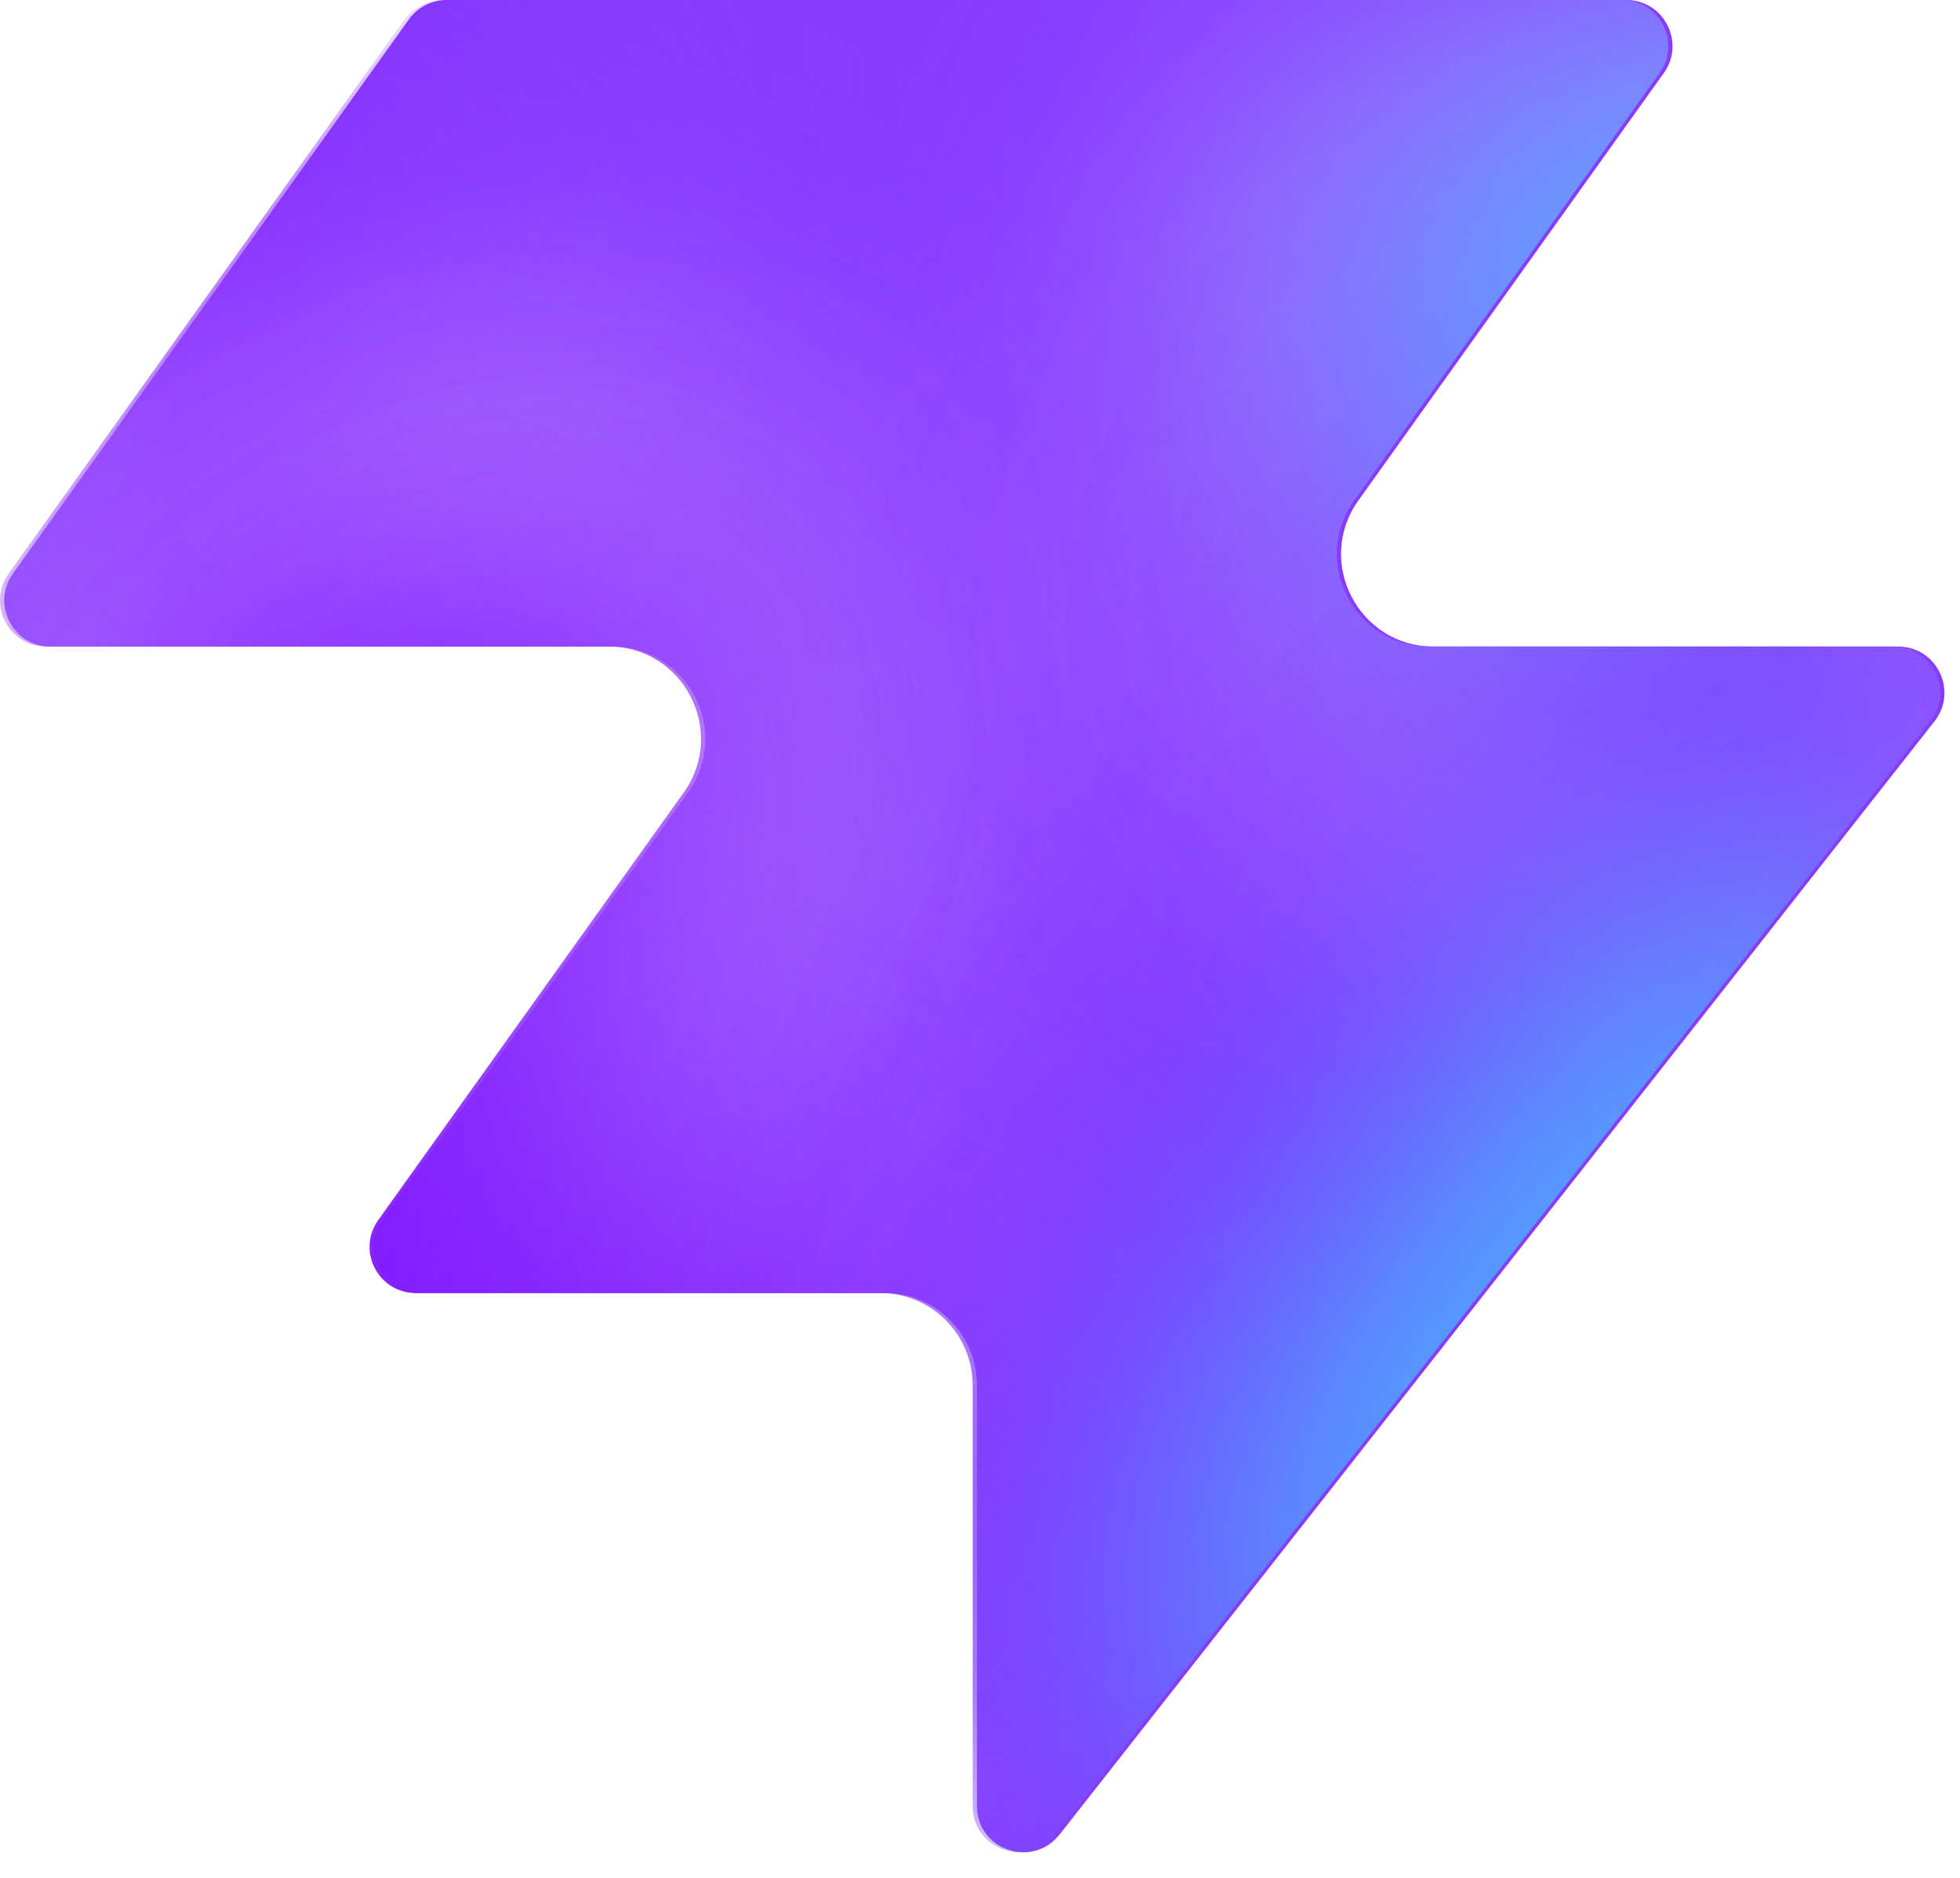
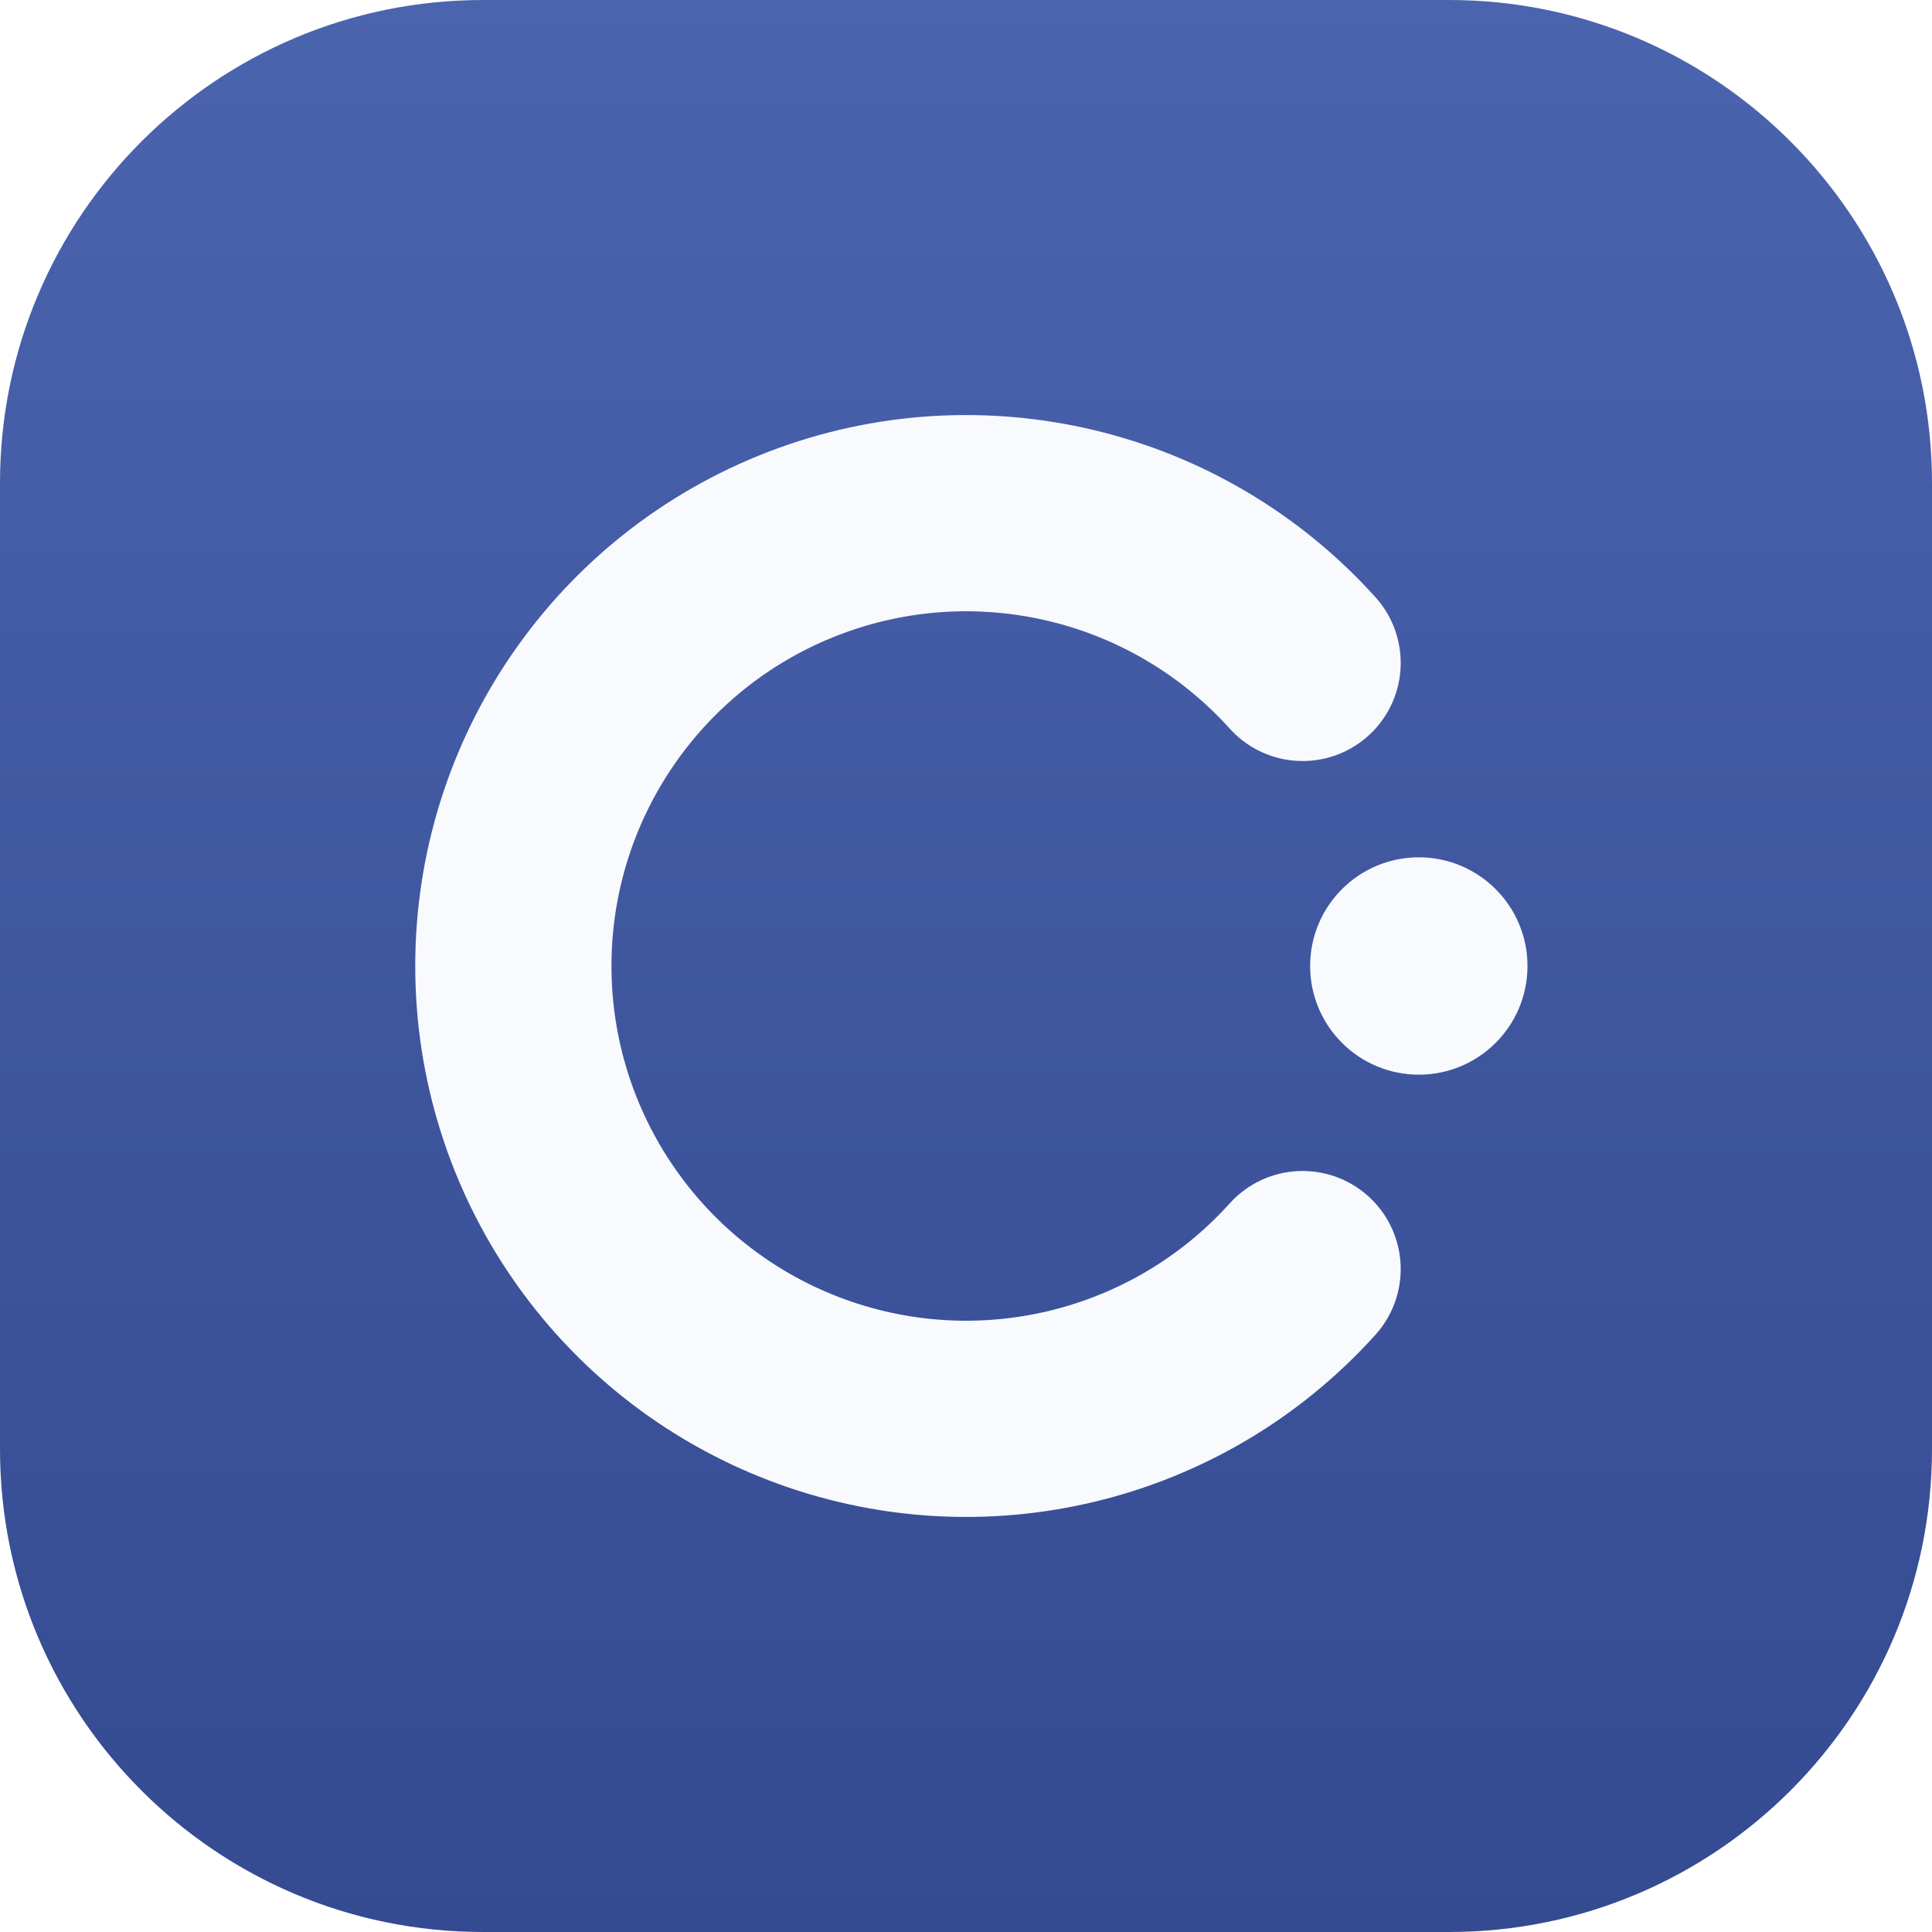
- <svg xmlns="http://www.w3.org/2000/svg" width="48" height="46" fill="none" viewBox="0 0 48 46">
-   <path fill="#863bff" d="M25.946 44.938c-.664.845-2.021.375-2.021-.698V33.937a2.26 2.26 0 0 0-2.262-2.262H10.287c-.92 0-1.456-1.04-.92-1.788l7.48-10.471c1.07-1.497 0-3.578-1.842-3.578H1.237c-.92 0-1.456-1.04-.92-1.788L10.013.474c.214-.297.556-.474.92-.474h28.894c.92 0 1.456 1.04.92 1.788l-7.48 10.471c-1.07 1.498 0 3.579 1.842 3.579h11.377c.943 0 1.473 1.088.89 1.83L25.947 44.94z" style="fill:#863bff;fill:color(display-p3 .525 .23 1);fill-opacity:1" />
-   <mask id="a" width="48" height="46" x="0" y="0" maskUnits="userSpaceOnUse" style="mask-type:alpha">
-     <path fill="#000" d="M25.842 44.938c-.664.844-2.021.375-2.021-.698V33.937a2.26 2.26 0 0 0-2.262-2.262H10.183c-.92 0-1.456-1.04-.92-1.788l7.48-10.471c1.07-1.498 0-3.579-1.842-3.579H1.133c-.92 0-1.456-1.04-.92-1.787L9.91.473c.214-.297.556-.474.92-.474h28.894c.92 0 1.456 1.04.92 1.788l-7.48 10.471c-1.07 1.498 0 3.578 1.842 3.578h11.377c.943 0 1.473 1.088.89 1.832L25.843 44.94z" style="fill:#000;fill-opacity:1" />
-   </mask>
-   <g mask="url(#a)">
-     <g filter="url(#b)">
-       <ellipse cx="5.508" cy="14.704" fill="#ede6ff" rx="5.508" ry="14.704" style="fill:#ede6ff;fill:color(display-p3 .927 .903 1);fill-opacity:1" transform="matrix(.00324 1 1 -.00324 -4.47 31.516)" />
-     </g>
-     <g filter="url(#c)">
-       <ellipse cx="10.399" cy="29.851" fill="#ede6ff" rx="10.399" ry="29.851" style="fill:#ede6ff;fill:color(display-p3 .927 .903 1);fill-opacity:1" transform="matrix(.00324 1 1 -.00324 -39.328 7.883)" />
-     </g>
-     <g filter="url(#d)">
-       <ellipse cx="5.508" cy="30.487" fill="#7e14ff" rx="5.508" ry="30.487" style="fill:#7e14ff;fill:color(display-p3 .492 .077 1);fill-opacity:1" transform="rotate(89.814 -25.913 -14.639)scale(1 -1)" />
-     </g>
-     <g filter="url(#e)">
-       <ellipse cx="5.508" cy="30.599" fill="#7e14ff" rx="5.508" ry="30.599" style="fill:#7e14ff;fill:color(display-p3 .492 .077 1);fill-opacity:1" transform="rotate(89.814 -32.644 -3.334)scale(1 -1)" />
-     </g>
-     <g filter="url(#f)">
-       <ellipse cx="5.508" cy="30.599" fill="#7e14ff" rx="5.508" ry="30.599" style="fill:#7e14ff;fill:color(display-p3 .492 .077 1);fill-opacity:1" transform="matrix(.00324 1 1 -.00324 -34.34 30.47)" />
-     </g>
-     <g filter="url(#g)">
-       <ellipse cx="14.072" cy="22.078" fill="#ede6ff" rx="14.072" ry="22.078" style="fill:#ede6ff;fill:color(display-p3 .927 .903 1);fill-opacity:1" transform="rotate(93.35 24.506 48.493)scale(-1 1)" />
-     </g>
-     <g filter="url(#h)">
-       <ellipse cx="3.47" cy="21.501" fill="#7e14ff" rx="3.47" ry="21.501" style="fill:#7e14ff;fill:color(display-p3 .492 .077 1);fill-opacity:1" transform="rotate(89.009 28.708 47.59)scale(-1 1)" />
-     </g>
-     <g filter="url(#i)">
-       <ellipse cx="3.47" cy="21.501" fill="#7e14ff" rx="3.47" ry="21.501" style="fill:#7e14ff;fill:color(display-p3 .492 .077 1);fill-opacity:1" transform="rotate(89.009 28.708 47.59)scale(-1 1)" />
-     </g>
-     <g filter="url(#j)">
-       <ellipse cx=".387" cy="8.972" fill="#7e14ff" rx="4.407" ry="29.108" style="fill:#7e14ff;fill:color(display-p3 .492 .077 1);fill-opacity:1" transform="rotate(39.51 .387 8.972)" />
-     </g>
-     <g filter="url(#k)">
-       <ellipse cx="47.523" cy="-6.092" fill="#7e14ff" rx="4.407" ry="29.108" style="fill:#7e14ff;fill:color(display-p3 .492 .077 1);fill-opacity:1" transform="rotate(37.892 47.523 -6.092)" />
-     </g>
-     <g filter="url(#l)">
-       <ellipse cx="41.412" cy="6.333" fill="#47bfff" rx="5.971" ry="9.665" style="fill:#47bfff;fill:color(display-p3 .28 .748 1);fill-opacity:1" transform="rotate(37.892 41.412 6.333)" />
-     </g>
-     <g filter="url(#m)">
-       <ellipse cx="-1.879" cy="38.332" fill="#7e14ff" rx="4.407" ry="29.108" style="fill:#7e14ff;fill:color(display-p3 .492 .077 1);fill-opacity:1" transform="rotate(37.892 -1.88 38.332)" />
-     </g>
-     <g filter="url(#n)">
-       <ellipse cx="-1.879" cy="38.332" fill="#7e14ff" rx="4.407" ry="29.108" style="fill:#7e14ff;fill:color(display-p3 .492 .077 1);fill-opacity:1" transform="rotate(37.892 -1.88 38.332)" />
-     </g>
-     <g filter="url(#o)">
-       <ellipse cx="35.651" cy="29.907" fill="#7e14ff" rx="4.407" ry="29.108" style="fill:#7e14ff;fill:color(display-p3 .492 .077 1);fill-opacity:1" transform="rotate(37.892 35.651 29.907)" />
-     </g>
-     <g filter="url(#p)">
-       <ellipse cx="38.418" cy="32.4" fill="#47bfff" rx="5.971" ry="15.297" style="fill:#47bfff;fill:color(display-p3 .28 .748 1);fill-opacity:1" transform="rotate(37.892 38.418 32.4)" />
-     </g>
-   </g>
+ <svg xmlns="http://www.w3.org/2000/svg" width="64" height="64" viewBox="0 0 64 64" fill="none">
  <defs>
-     <filter id="b" width="60.045" height="41.654" x="-19.77" y="16.149" color-interpolation-filters="sRGB" filterUnits="userSpaceOnUse">
-       <feFlood flood-opacity="0" result="BackgroundImageFix" />
-       <feBlend in="SourceGraphic" in2="BackgroundImageFix" result="shape" />
-       <feGaussianBlur result="effect1_foregroundBlur_2002_17158" stdDeviation="7.659" />
-     </filter>
-     <filter id="c" width="90.34" height="51.437" x="-54.613" y="-7.533" color-interpolation-filters="sRGB" filterUnits="userSpaceOnUse">
-       <feFlood flood-opacity="0" result="BackgroundImageFix" />
-       <feBlend in="SourceGraphic" in2="BackgroundImageFix" result="shape" />
-       <feGaussianBlur result="effect1_foregroundBlur_2002_17158" stdDeviation="7.659" />
-     </filter>
-     <filter id="d" width="79.355" height="29.4" x="-49.64" y="2.03" color-interpolation-filters="sRGB" filterUnits="userSpaceOnUse">
-       <feFlood flood-opacity="0" result="BackgroundImageFix" />
-       <feBlend in="SourceGraphic" in2="BackgroundImageFix" result="shape" />
-       <feGaussianBlur result="effect1_foregroundBlur_2002_17158" stdDeviation="4.596" />
-     </filter>
-     <filter id="e" width="79.579" height="29.4" x="-45.045" y="20.029" color-interpolation-filters="sRGB" filterUnits="userSpaceOnUse">
-       <feFlood flood-opacity="0" result="BackgroundImageFix" />
-       <feBlend in="SourceGraphic" in2="BackgroundImageFix" result="shape" />
-       <feGaussianBlur result="effect1_foregroundBlur_2002_17158" stdDeviation="4.596" />
-     </filter>
-     <filter id="f" width="79.579" height="29.4" x="-43.513" y="21.178" color-interpolation-filters="sRGB" filterUnits="userSpaceOnUse">
-       <feFlood flood-opacity="0" result="BackgroundImageFix" />
-       <feBlend in="SourceGraphic" in2="BackgroundImageFix" result="shape" />
-       <feGaussianBlur result="effect1_foregroundBlur_2002_17158" stdDeviation="4.596" />
-     </filter>
-     <filter id="g" width="74.749" height="58.852" x="15.756" y="-17.901" color-interpolation-filters="sRGB" filterUnits="userSpaceOnUse">
-       <feFlood flood-opacity="0" result="BackgroundImageFix" />
-       <feBlend in="SourceGraphic" in2="BackgroundImageFix" result="shape" />
-       <feGaussianBlur result="effect1_foregroundBlur_2002_17158" stdDeviation="7.659" />
-     </filter>
-     <filter id="h" width="61.377" height="25.362" x="23.548" y="2.284" color-interpolation-filters="sRGB" filterUnits="userSpaceOnUse">
-       <feFlood flood-opacity="0" result="BackgroundImageFix" />
-       <feBlend in="SourceGraphic" in2="BackgroundImageFix" result="shape" />
-       <feGaussianBlur result="effect1_foregroundBlur_2002_17158" stdDeviation="4.596" />
-     </filter>
-     <filter id="i" width="61.377" height="25.362" x="23.548" y="2.284" color-interpolation-filters="sRGB" filterUnits="userSpaceOnUse">
-       <feFlood flood-opacity="0" result="BackgroundImageFix" />
-       <feBlend in="SourceGraphic" in2="BackgroundImageFix" result="shape" />
-       <feGaussianBlur result="effect1_foregroundBlur_2002_17158" stdDeviation="4.596" />
-     </filter>
-     <filter id="j" width="56.045" height="63.649" x="-27.636" y="-22.853" color-interpolation-filters="sRGB" filterUnits="userSpaceOnUse">
-       <feFlood flood-opacity="0" result="BackgroundImageFix" />
-       <feBlend in="SourceGraphic" in2="BackgroundImageFix" result="shape" />
-       <feGaussianBlur result="effect1_foregroundBlur_2002_17158" stdDeviation="4.596" />
-     </filter>
-     <filter id="k" width="54.814" height="64.646" x="20.116" y="-38.415" color-interpolation-filters="sRGB" filterUnits="userSpaceOnUse">
-       <feFlood flood-opacity="0" result="BackgroundImageFix" />
-       <feBlend in="SourceGraphic" in2="BackgroundImageFix" result="shape" />
-       <feGaussianBlur result="effect1_foregroundBlur_2002_17158" stdDeviation="4.596" />
-     </filter>
-     <filter id="l" width="33.541" height="35.313" x="24.641" y="-11.323" color-interpolation-filters="sRGB" filterUnits="userSpaceOnUse">
-       <feFlood flood-opacity="0" result="BackgroundImageFix" />
-       <feBlend in="SourceGraphic" in2="BackgroundImageFix" result="shape" />
-       <feGaussianBlur result="effect1_foregroundBlur_2002_17158" stdDeviation="4.596" />
-     </filter>
-     <filter id="m" width="54.814" height="64.646" x="-29.286" y="6.009" color-interpolation-filters="sRGB" filterUnits="userSpaceOnUse">
-       <feFlood flood-opacity="0" result="BackgroundImageFix" />
-       <feBlend in="SourceGraphic" in2="BackgroundImageFix" result="shape" />
-       <feGaussianBlur result="effect1_foregroundBlur_2002_17158" stdDeviation="4.596" />
-     </filter>
-     <filter id="n" width="54.814" height="64.646" x="-29.286" y="6.009" color-interpolation-filters="sRGB" filterUnits="userSpaceOnUse">
-       <feFlood flood-opacity="0" result="BackgroundImageFix" />
-       <feBlend in="SourceGraphic" in2="BackgroundImageFix" result="shape" />
-       <feGaussianBlur result="effect1_foregroundBlur_2002_17158" stdDeviation="4.596" />
-     </filter>
-     <filter id="o" width="54.814" height="64.646" x="8.244" y="-2.416" color-interpolation-filters="sRGB" filterUnits="userSpaceOnUse">
-       <feFlood flood-opacity="0" result="BackgroundImageFix" />
-       <feBlend in="SourceGraphic" in2="BackgroundImageFix" result="shape" />
-       <feGaussianBlur result="effect1_foregroundBlur_2002_17158" stdDeviation="4.596" />
-     </filter>
-     <filter id="p" width="39.409" height="43.623" x="18.713" y="10.588" color-interpolation-filters="sRGB" filterUnits="userSpaceOnUse">
-       <feFlood flood-opacity="0" result="BackgroundImageFix" />
-       <feBlend in="SourceGraphic" in2="BackgroundImageFix" result="shape" />
-       <feGaussianBlur result="effect1_foregroundBlur_2002_17158" stdDeviation="4.596" />
-     </filter>
+     <linearGradient id="callone-tile" x1="0" y1="0" x2="0" y2="1">
+       <stop offset="0" stop-color="#4b64ae" />
+       <stop offset="1" stop-color="#344a91" />
+     </linearGradient>
  </defs>
+   <rect width="64" height="64" rx="16" fill="url(#callone-tile)" />
+   <path d="M43.15 21.96A15 15 0 1 0 43.15 42.04" stroke="#f9fafe" stroke-width="6.5" stroke-linecap="round" />
+   <circle cx="47" cy="32" r="3.6" fill="#f9fafe" />
</svg>
